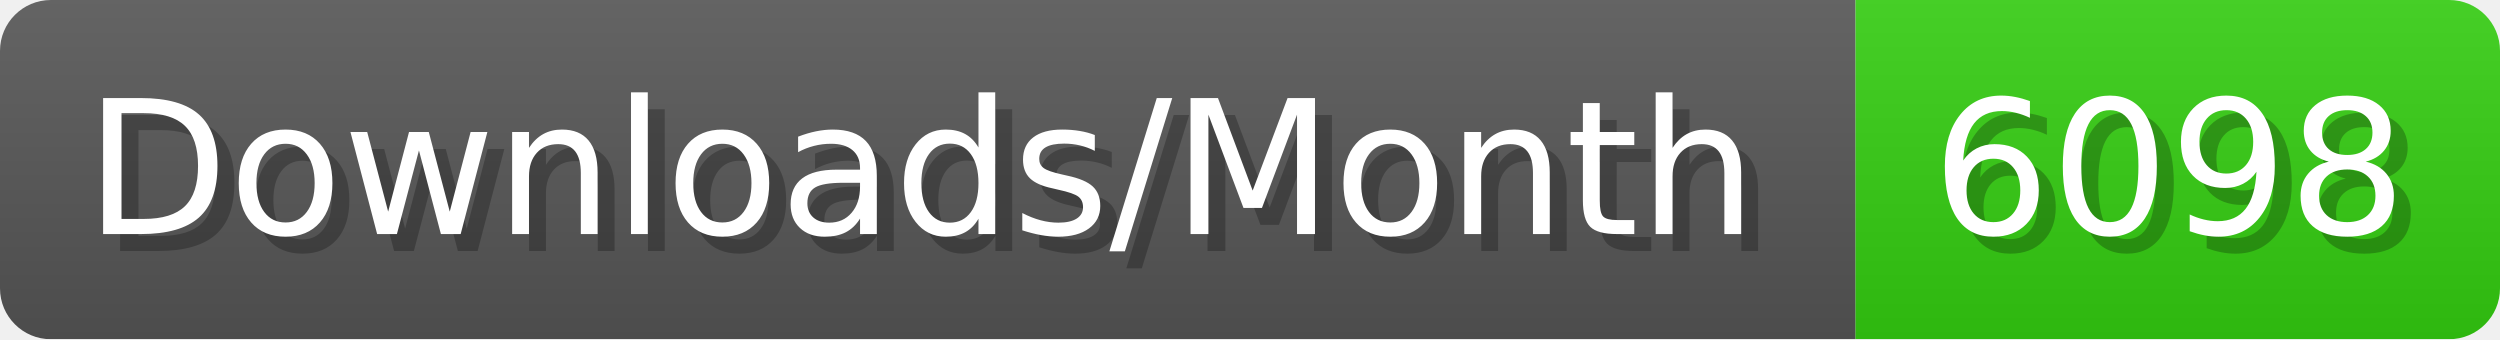
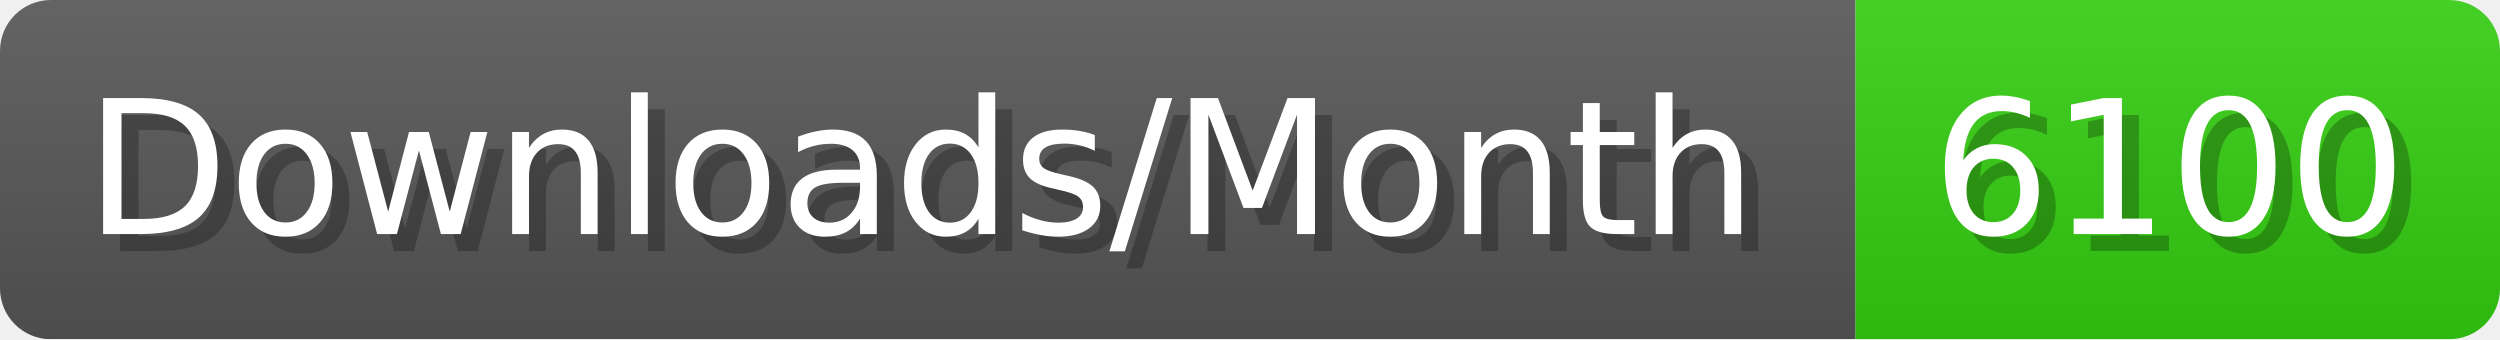
- <svg xmlns="http://www.w3.org/2000/svg" width="147.4" height="20" viewBox="0 0 1474 200" role="img" aria-label="Downloads/Month: 6098">
+ <svg xmlns="http://www.w3.org/2000/svg" width="147.4" height="20" viewBox="0 0 1474 200" role="img" aria-label="Downloads/Month: 6100">
  <linearGradient id="YlXUI" x2="0" y2="100%">
    <stop offset="0" stop-opacity=".1" stop-color="#EEE" />
    <stop offset="1" stop-opacity=".1" />
  </linearGradient>
  <mask id="JHhop">
    <rect width="1474" height="200" rx="30" fill="#FFF" />
  </mask>
  <g mask="url(#JHhop)">
    <rect width="1094" height="200" fill="#555" />
    <rect width="380" height="200" fill="#3C1" x="1094" />
    <rect width="1474" height="200" fill="url(#YlXUI)" />
  </g>
  <g aria-hidden="true" fill="#fff" text-anchor="start" font-family="Verdana,DejaVu Sans,sans-serif" font-size="110">
    <text x="60" y="148" textLength="994" fill="#000" opacity="0.25">Downloads/Month</text>
    <text x="50" y="138" textLength="994">Downloads/Month</text>
-     <text x="1149" y="148" textLength="280" fill="#000" opacity="0.25">6098</text>
-     <text x="1139" y="138" textLength="280">6098</text>
+     <text x="1149" y="148" textLength="280" fill="#000" opacity="0.25">6100</text>
+     <text x="1139" y="138" textLength="280">6100</text>
  </g>
</svg>
